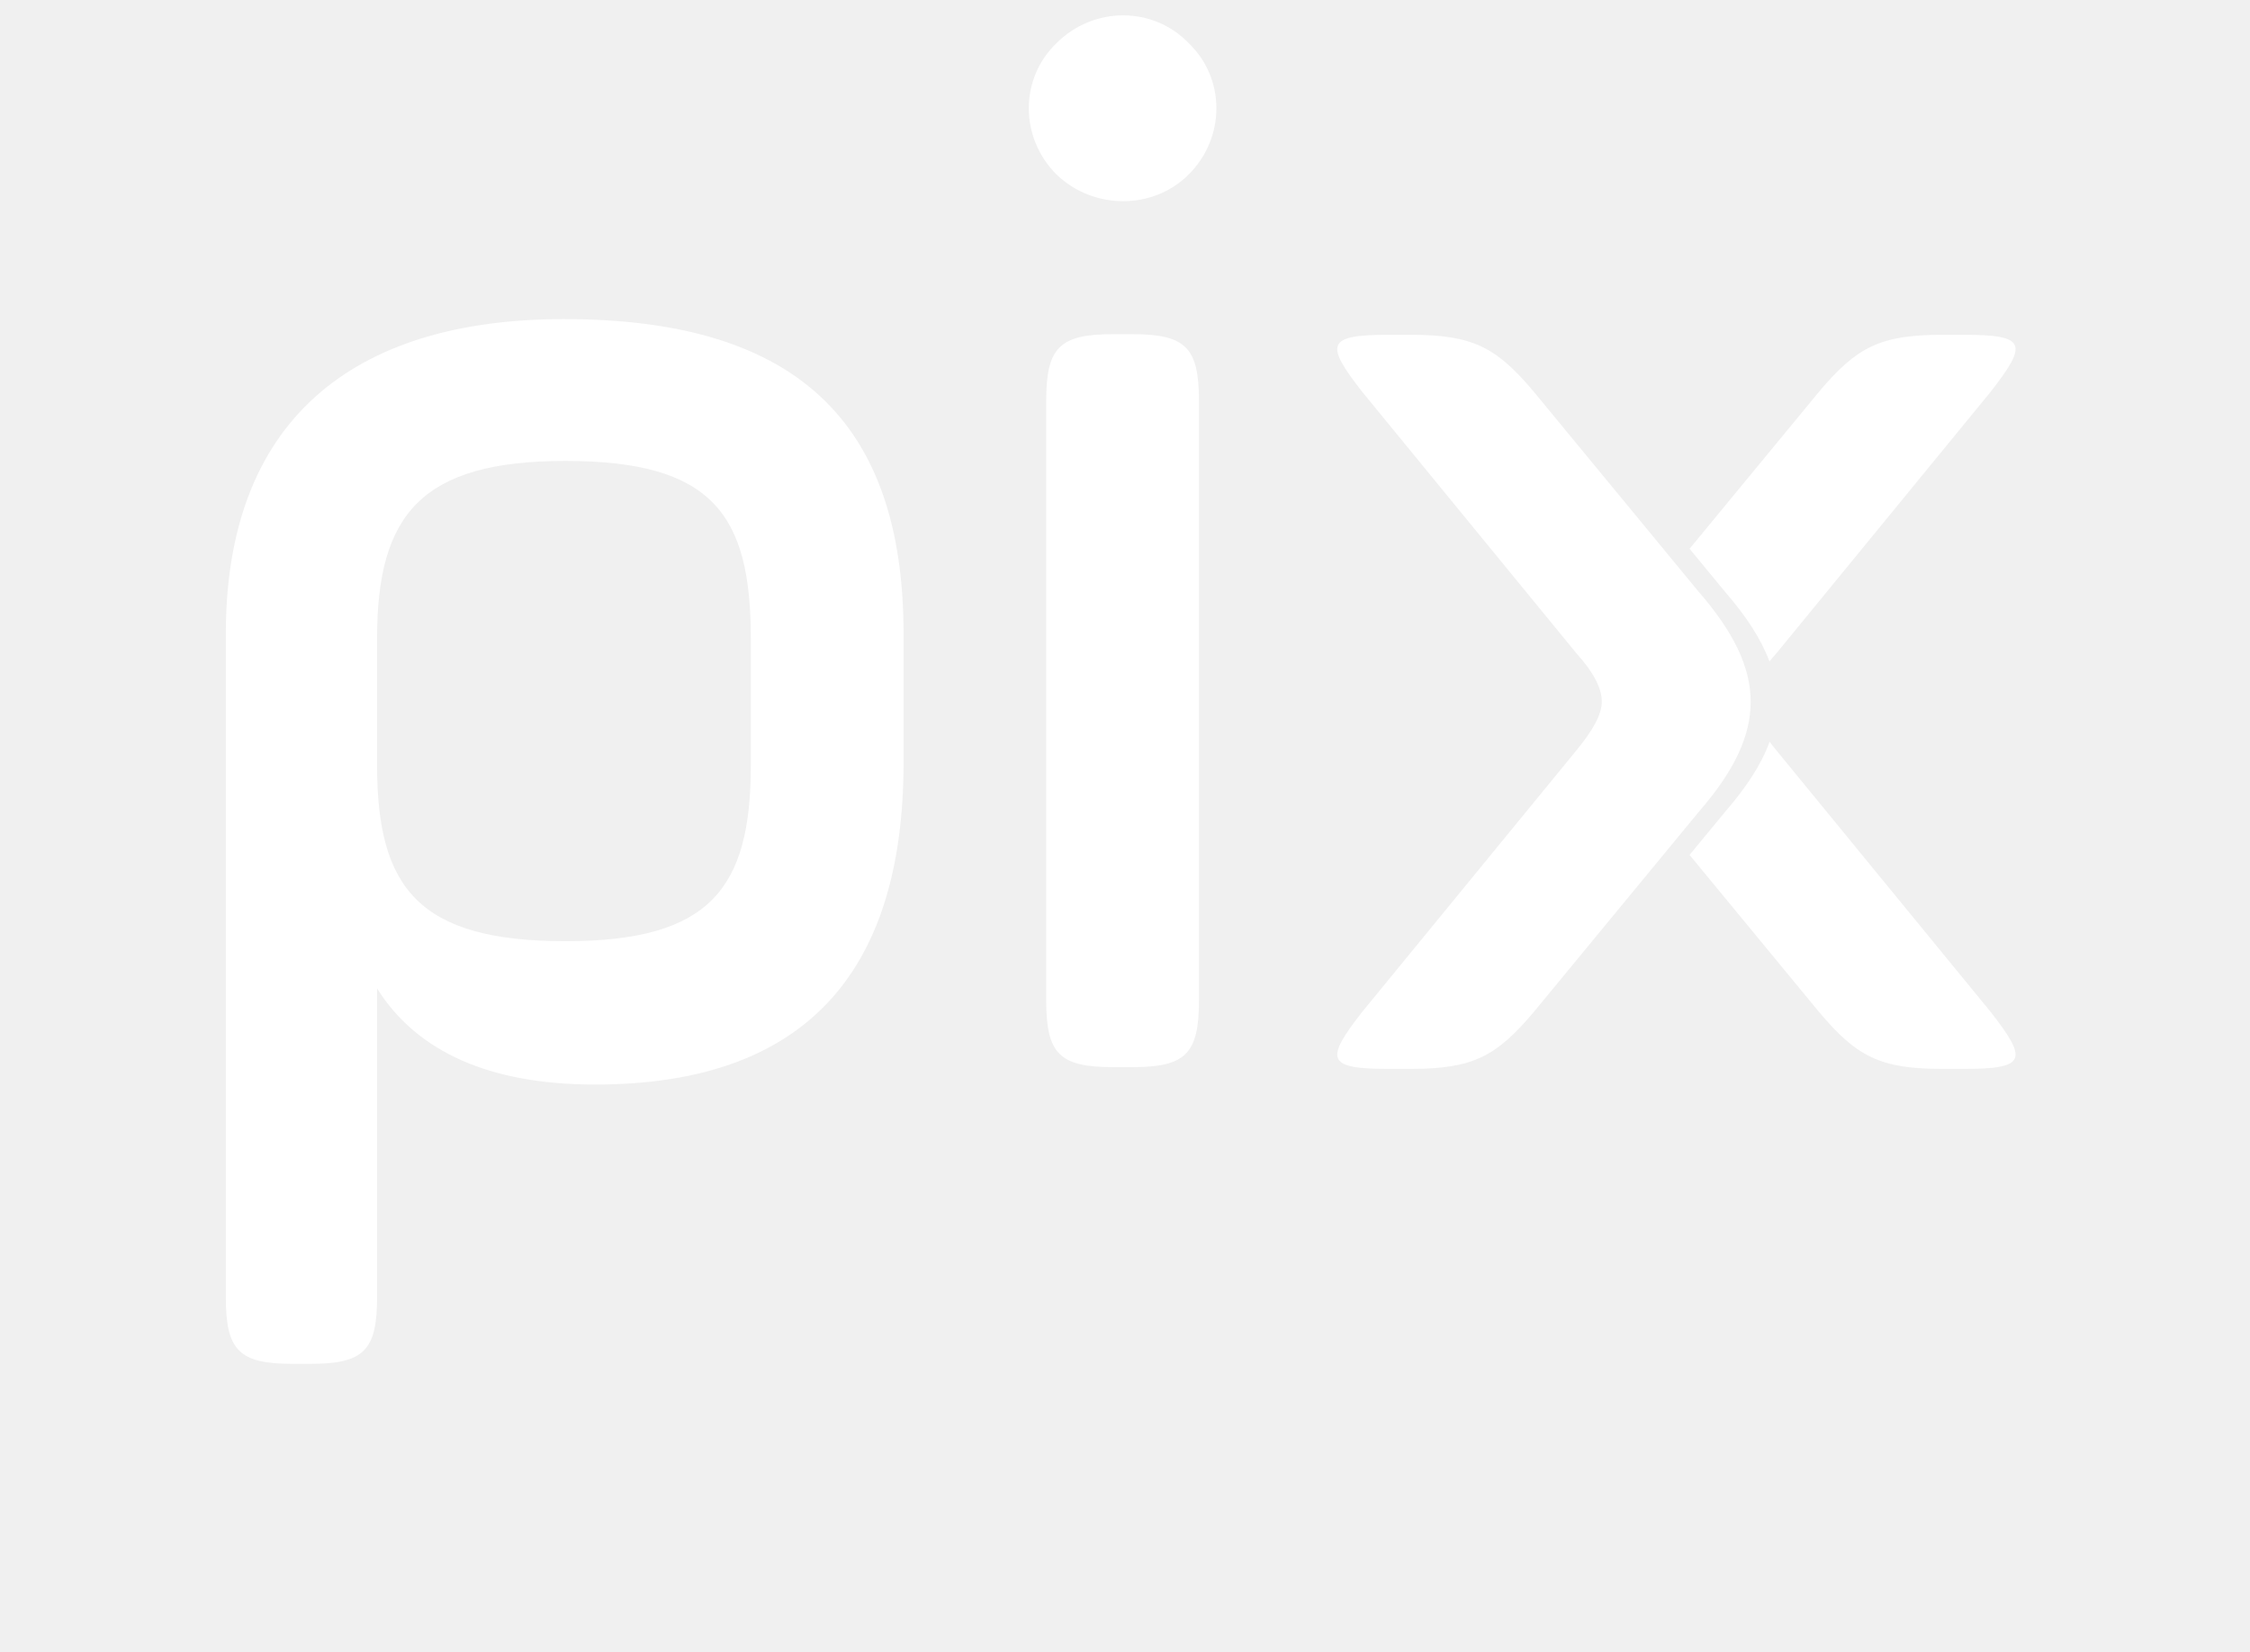
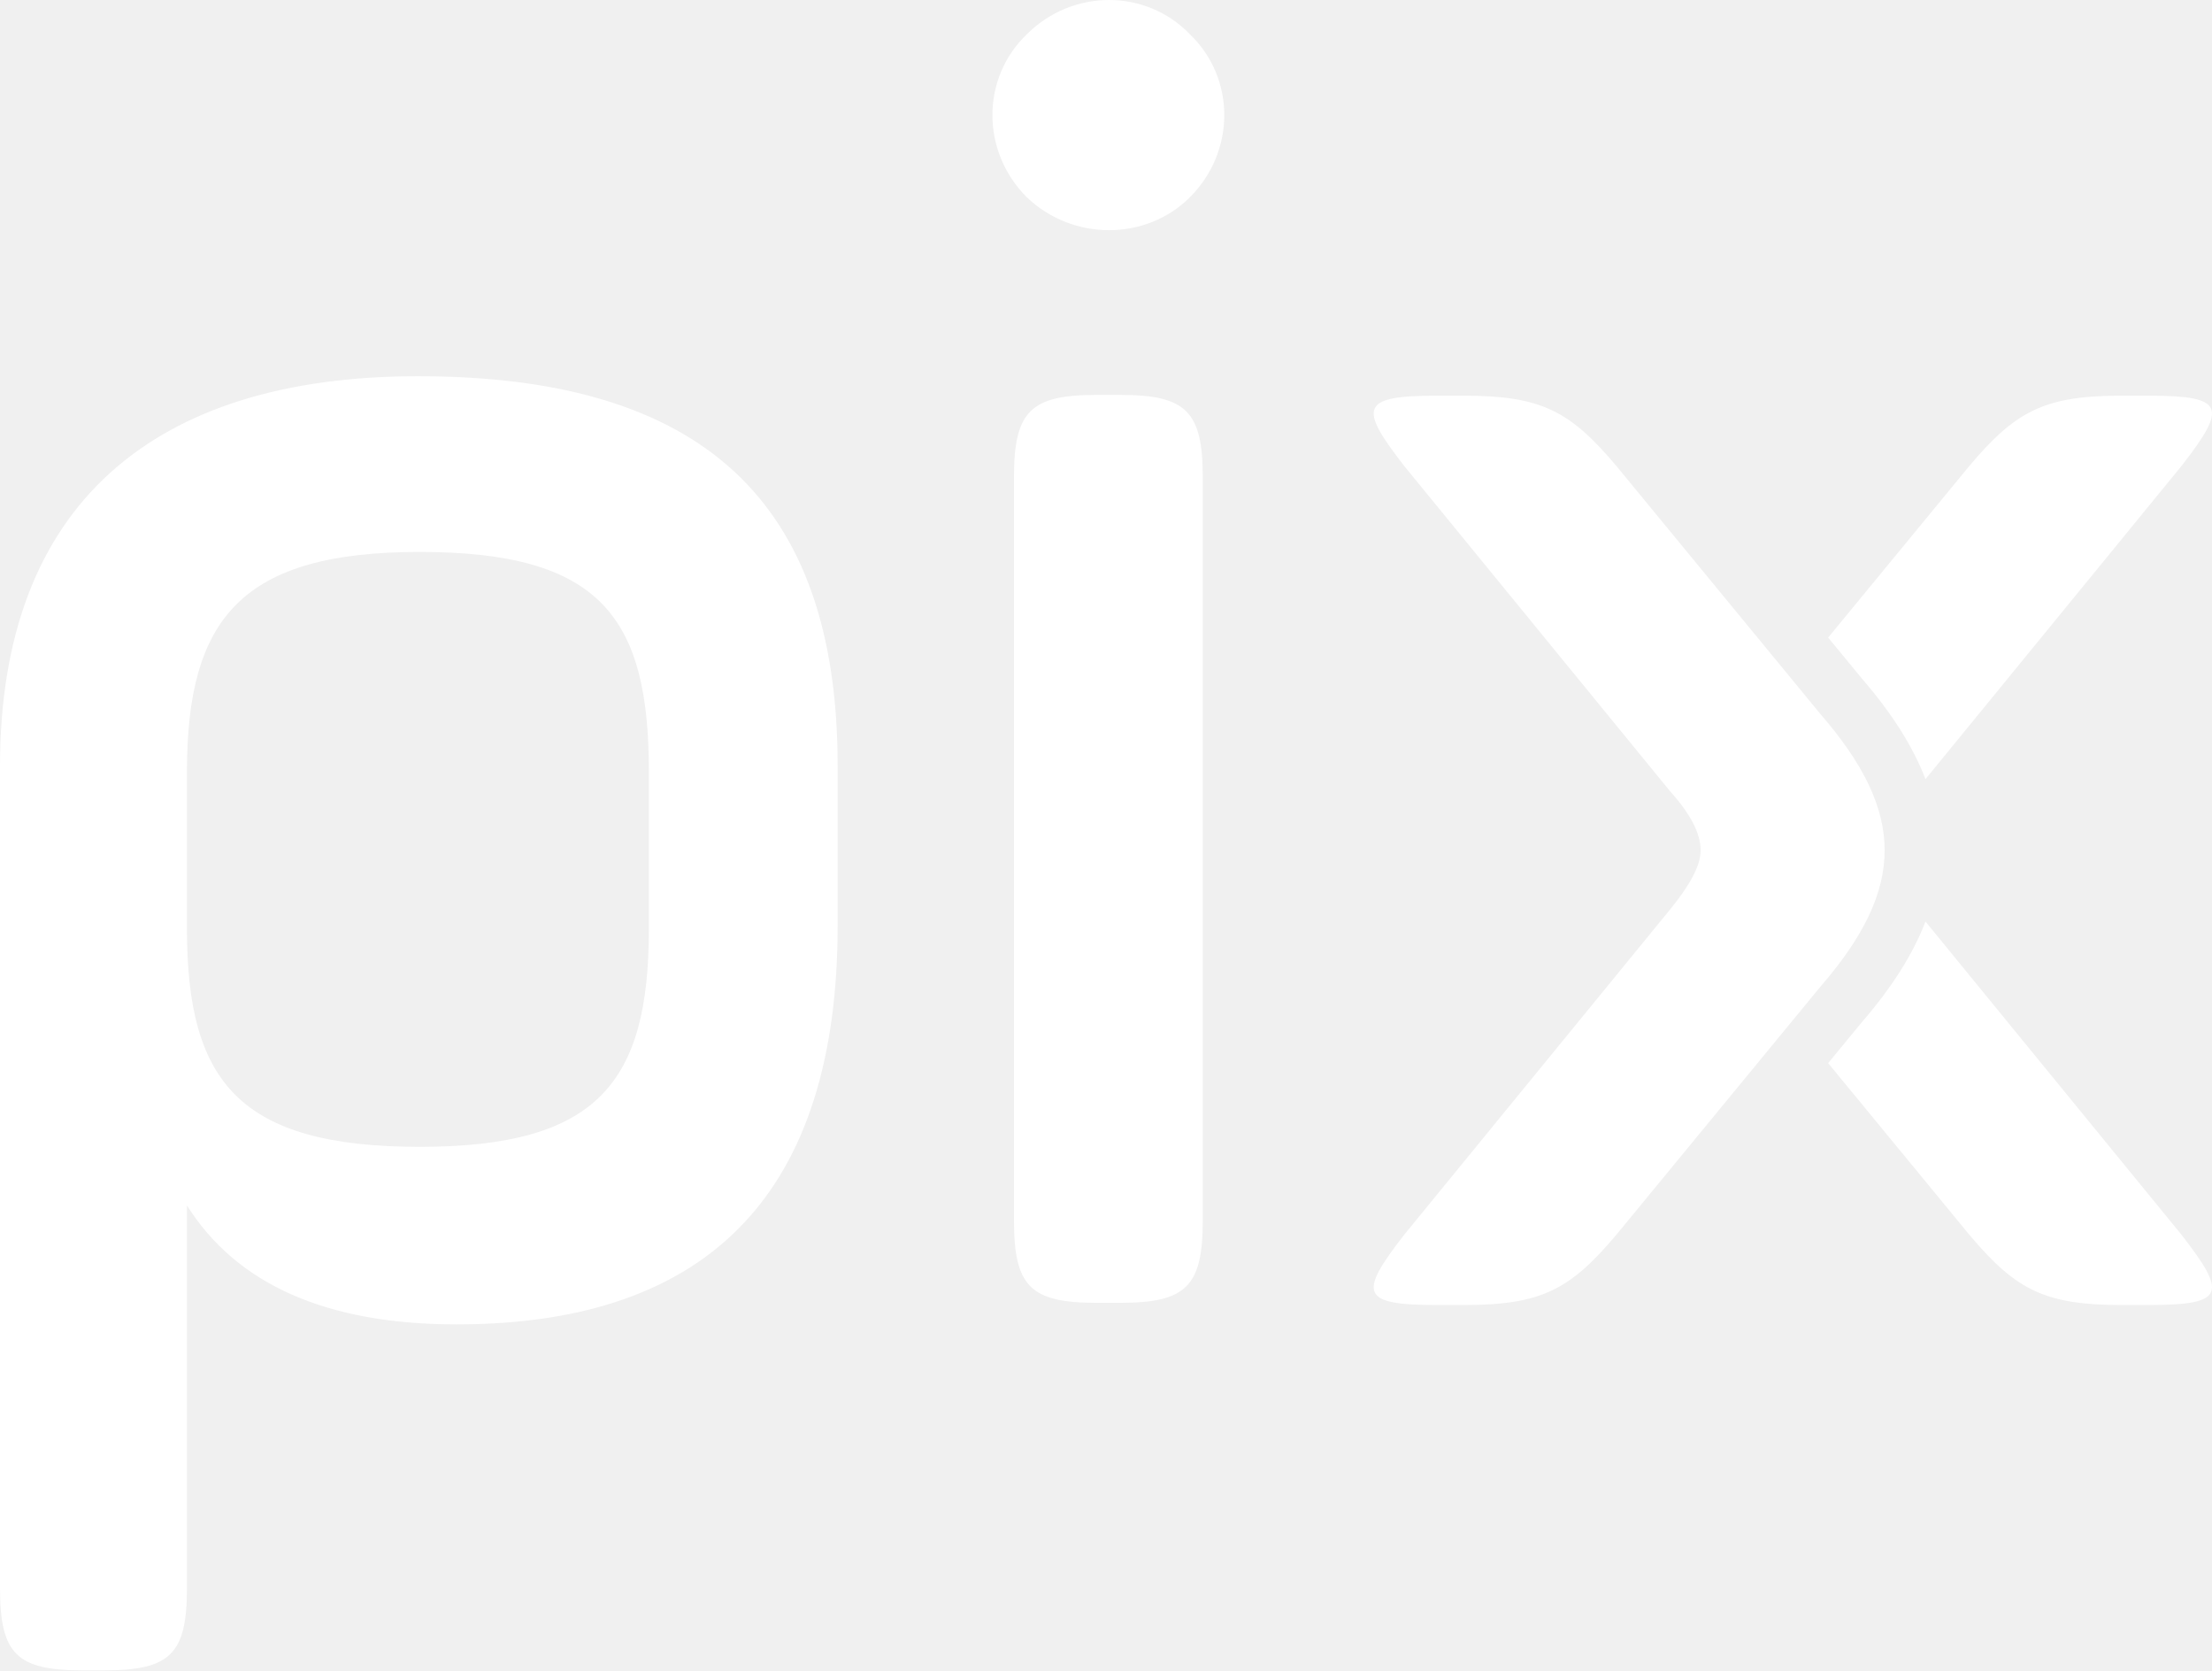
- <svg xmlns="http://www.w3.org/2000/svg" width="64px" height="47px" viewBox="0 0 72 66" version="1.1">
-   <g id="Elements" stroke="none" stroke-width="1" fill="none" fill-rule="evenodd">
-     <g id="Logos" transform="translate(-412, -117)" fill="#FFFFFF">
-       <g id="logos--pix/blanc" transform="translate(406, 109)">
-         <g transform="translate(0.125, 0.867188)" id="Group-2">
-           <g transform="translate(5.95891, 7.536269)">
-             <g id="Group" transform="translate(44.16604, 12.96939)">
-               <path d="M14.301,20.784 L15.704,19.082 C16.573,18.082 17.171,17.159 17.498,16.264 C17.577,16.37 17.663,16.479 17.755,16.59 L26.326,27.055 C27.826,28.977 27.754,29.333 25.255,29.333 L24.397,29.333 C21.898,29.333 20.969,28.835 19.469,27.055 L14.301,20.784 Z M11.104,16.264 C10.708,15.18 10.71,14.139 11.11,13.054 C11.586,13.644 11.847,14.182 11.847,14.668 C11.847,15.096 11.584,15.628 11.104,16.264 Z M14.301,8.552 L19.469,2.281 C20.969,0.502 21.898,0.003 24.397,0.003 L25.255,0.003 C27.754,0.003 27.826,0.359 26.326,2.281 L17.755,12.746 C17.661,12.85 17.573,12.953 17.491,13.054 C17.163,12.165 16.567,11.247 15.704,10.255 L14.301,8.552 Z" id="Combined-Shape" />
-               <path d="M14.675,29.333 C17.175,29.333 17.246,28.977 15.746,27.055 L7.175,16.59 C6.532,15.807 6.175,15.167 6.175,14.668 C6.175,14.099 6.532,13.458 7.175,12.746 L15.746,2.281 C17.246,0.359 17.175,0.003 14.675,0.003 L13.818,0.003 C11.318,0.003 10.389,0.502 8.889,2.281 L2.318,10.255 C-0.468,13.458 -0.468,15.878 2.318,19.082 L8.889,27.055 C10.389,28.835 11.318,29.333 13.818,29.333 L14.675,29.333 Z" id="Page-1" transform="translate(8.485158, 14.66825) scale(-1, 1) translate(-8.485158, -14.66825) " />
-             </g>
-             <path d="M0,51.429 C0,53.554 0.533,54.086 2.666,54.086 L3.376,54.086 C5.509,54.086 6.042,53.554 6.042,51.429 L6.042,39.09 C7.642,41.628 10.544,42.927 14.75,42.927 C22.984,42.927 27.071,38.617 27.071,30.057 L27.071,24.92 C27.071,16.359 22.688,12.345 13.506,12.345 C4.976,12.345 0,16.478 0,24.92 L0,51.429 Z M20.97,30.175 C20.97,35.134 19.311,37.2 13.565,37.2 C7.701,37.2 6.042,35.075 6.042,30.175 L6.042,25.097 C6.042,20.138 7.819,18.012 13.565,18.012 C19.43,18.012 20.97,20.138 20.97,25.097 L20.97,30.175 Z" id="Fill-1" />
-             <path d="M32.769,39.575 C32.769,41.7 33.302,42.232 35.435,42.232 L36.205,42.232 C38.337,42.232 38.87,41.7 38.87,39.575 L38.87,15.605 C38.87,13.479 38.337,12.948 36.205,12.948 L35.435,12.948 C33.302,12.948 32.769,13.479 32.769,15.605 L32.769,39.575 Z M33.184,6.572 C34.665,7.989 37.034,7.989 38.456,6.572 C39.937,5.096 39.937,2.734 38.456,1.317 C37.034,-0.159 34.665,-0.159 33.184,1.317 C31.703,2.734 31.703,5.096 33.184,6.572 L33.184,6.572 Z" id="Fill-2" />
-           </g>
-         </g>
-       </g>
-     </g>
+ <svg xmlns="http://www.w3.org/2000/svg" width="204px" height="154px" viewBox="0 0 204 154" version="1.1">
+   <g id="6.-logos/logos--pix/blanc" stroke="none" stroke-width="1" fill="none" fill-rule="evenodd">
+     <path d="M38.541,34.686 C64.743,34.686 77.252,46.161 77.252,70.632 L77.252,70.632 L77.252,85.314 C77.252,109.785 65.588,122.104 42.091,122.104 C30.089,122.104 21.806,118.391 17.242,111.135 L17.242,111.135 L17.242,146.406 C17.242,152.481 15.721,154 9.635,154 L9.635,154 L7.607,154 C1.521,154 7.10542736e-15,152.481 7.10542736e-15,146.406 L7.10542736e-15,146.406 L7.10542736e-15,70.632 C7.10542736e-15,46.499 14.199,34.686 38.541,34.686 Z M177.577,84.965 L201.16,113.807 C205.385,119.23 205.241,120.291 198.377,120.318 L195.657,120.319 C188.655,120.319 185.973,118.946 181.829,114.086 L181.593,113.807 L168.601,98.017 L171.7,94.252 C174.456,91.068 176.415,87.993 177.577,84.965 Z M135.031,36.481 C142.165,36.481 144.815,37.905 149.095,42.993 L167.847,65.783 C175.797,74.94 175.797,81.859 167.847,91.016 L149.095,113.807 C144.815,118.894 142.165,120.319 135.031,120.319 L132.585,120.319 C125.451,120.319 125.247,119.301 129.528,113.807 L153.987,83.894 C155.821,81.656 156.84,79.824 156.84,78.4 C156.84,76.772 155.821,74.94 153.987,72.906 L129.528,42.993 C125.247,37.499 125.451,36.481 132.585,36.481 L135.031,36.481 Z M103.316,36.41 C109.401,36.41 110.923,37.929 110.923,44.004 L110.923,44.004 L110.923,112.522 C110.923,118.597 109.401,120.116 103.316,120.116 L103.316,120.116 L101.118,120.116 C95.033,120.116 93.512,118.597 93.512,112.522 L93.512,112.522 L93.512,44.004 C93.512,37.929 95.033,36.41 101.118,36.41 L101.118,36.41 Z M38.71,50.887 C22.314,50.887 17.242,56.962 17.242,71.138 L17.242,71.138 L17.242,85.652 C17.242,99.659 21.975,105.734 38.71,105.734 C55.107,105.734 59.841,99.828 59.841,85.652 L59.841,85.652 L59.841,71.138 C59.841,56.962 55.445,50.887 38.71,50.887 Z M195.657,36.481 L198.377,36.481 C205.151,36.508 205.38,37.542 201.325,42.781 L201.16,42.993 L177.577,71.835 C176.415,68.806 174.456,65.731 171.7,62.547 L168.601,58.782 L181.593,42.993 C185.794,38 188.424,36.535 195.265,36.482 L195.657,36.481 Z M94.695,3.164 C98.921,-1.055 105.682,-1.055 109.74,3.164 C113.965,7.215 113.965,13.965 109.74,18.184 C105.682,22.234 98.921,22.234 94.695,18.184 C90.469,13.965 90.469,7.215 94.695,3.164 Z" id="Combined-Shape" fill="#FFFFFF" />
  </g>
</svg>
